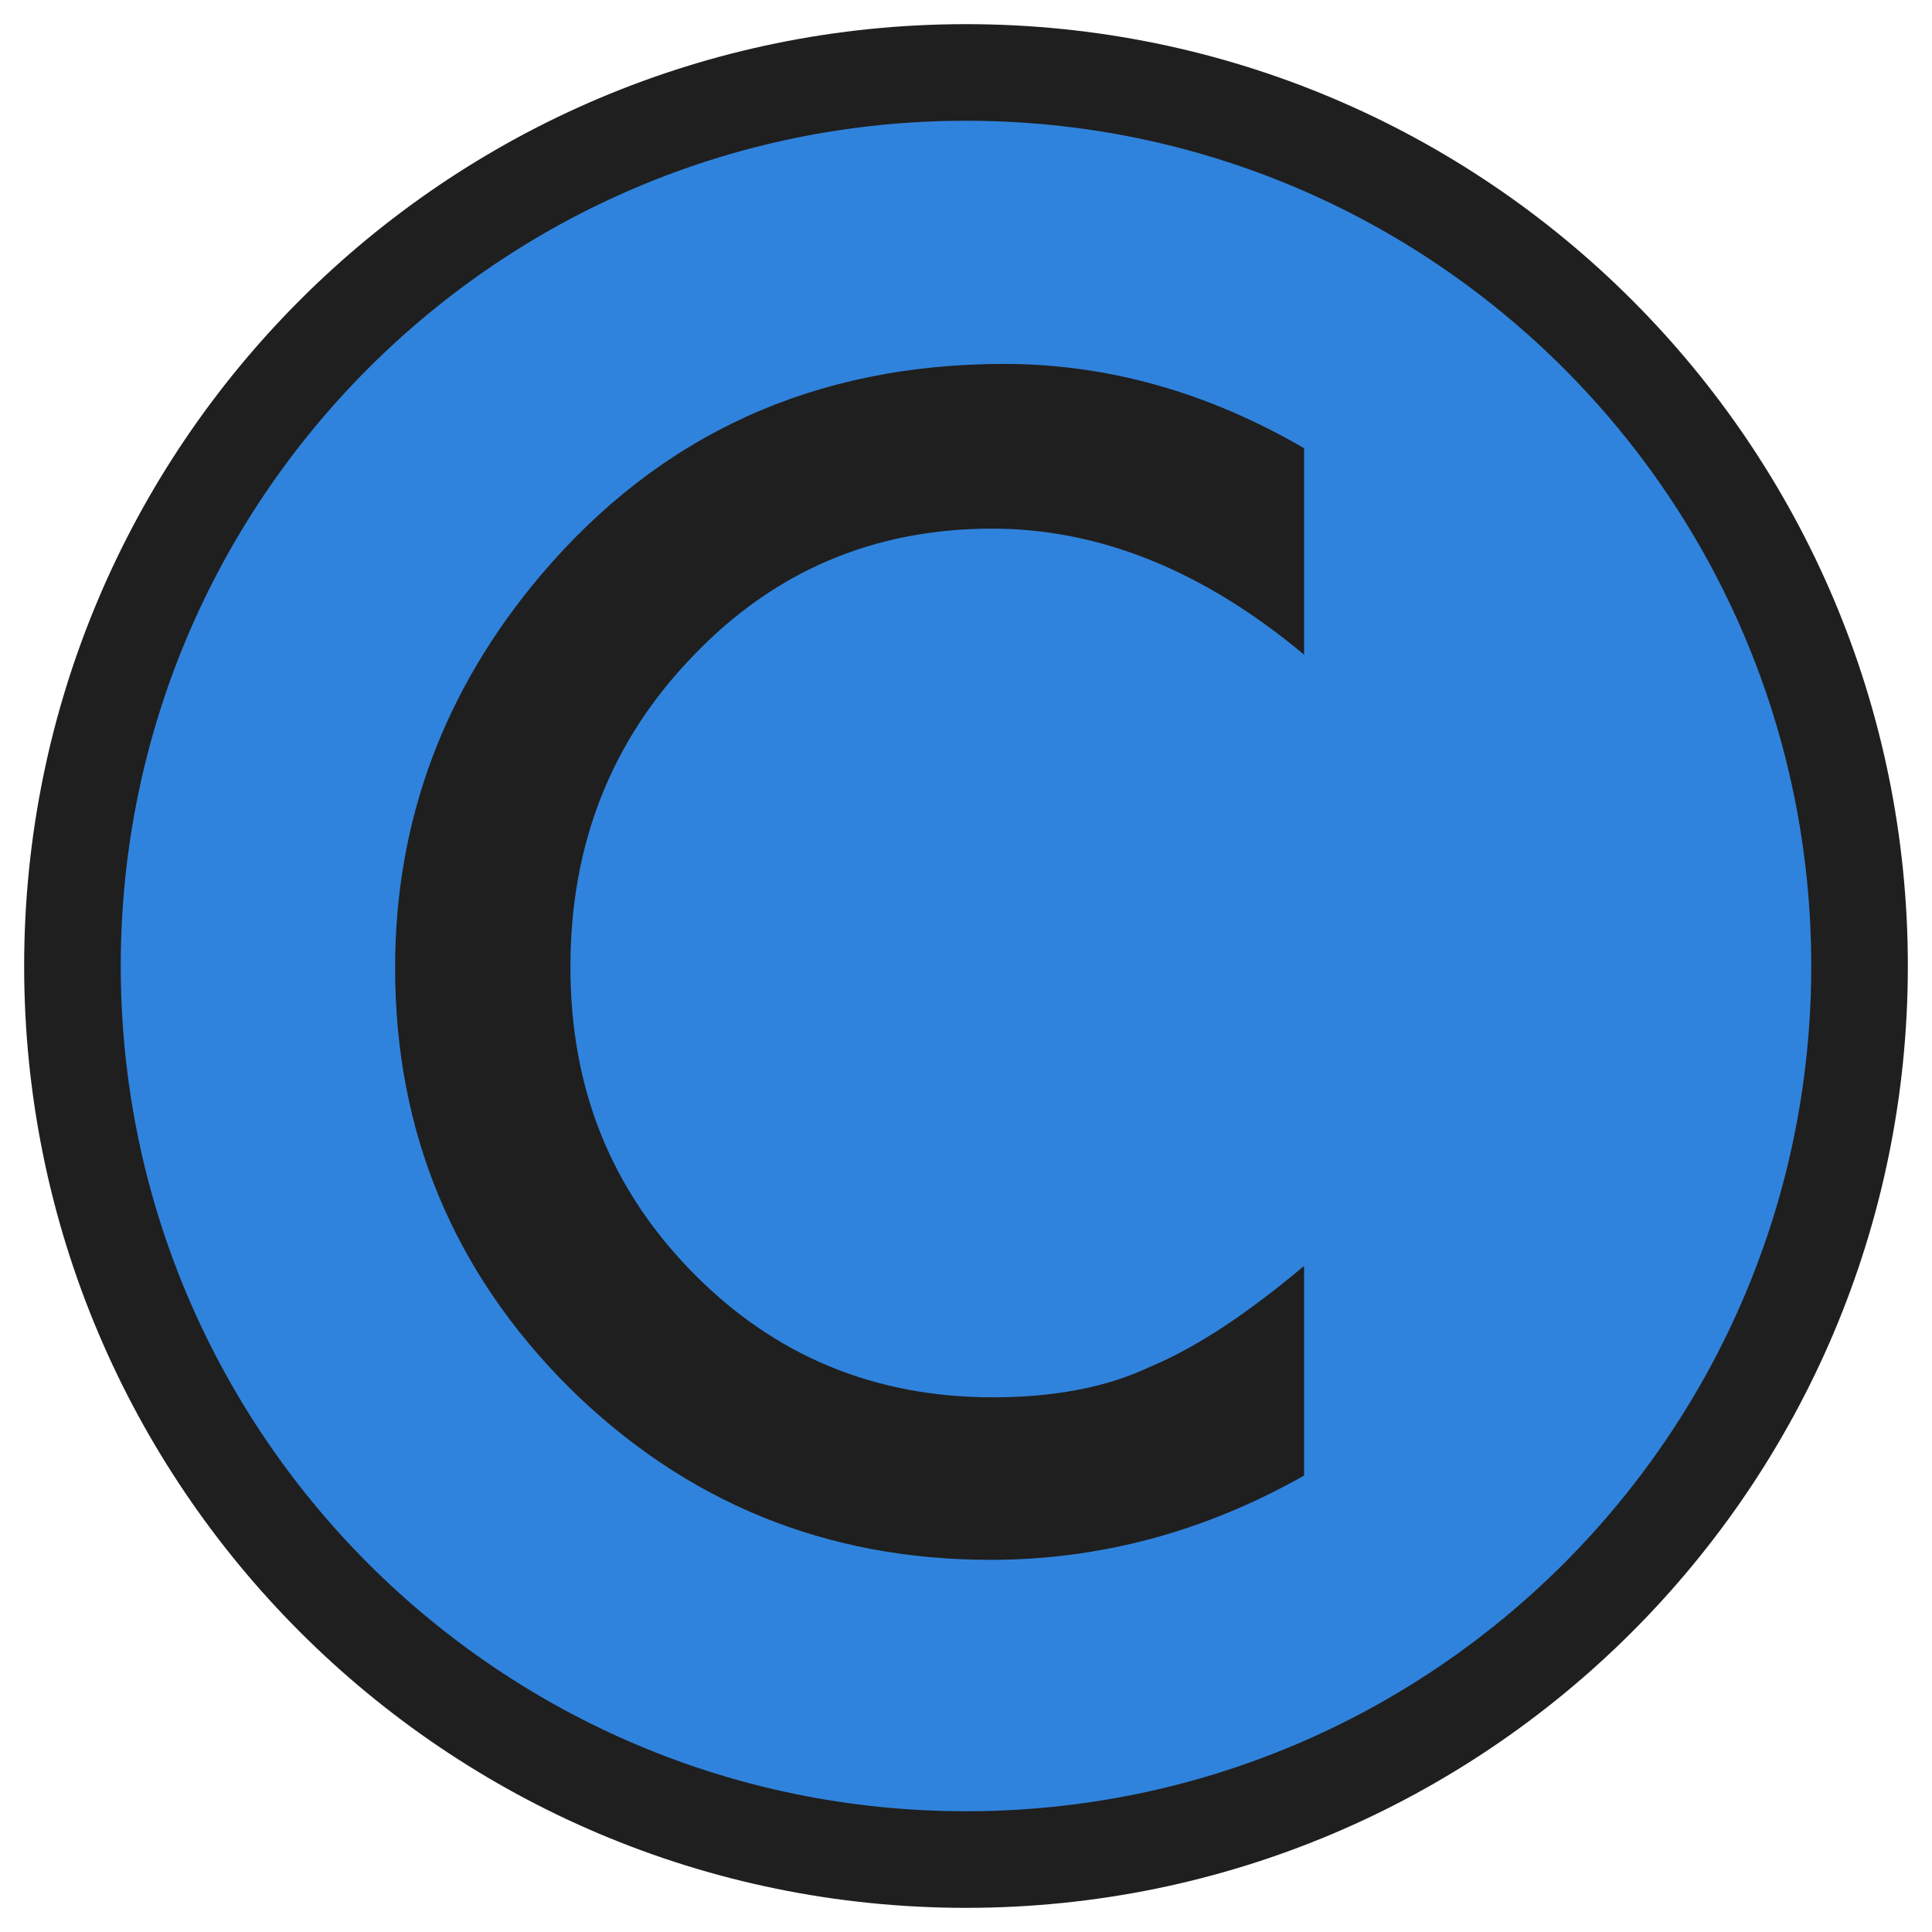
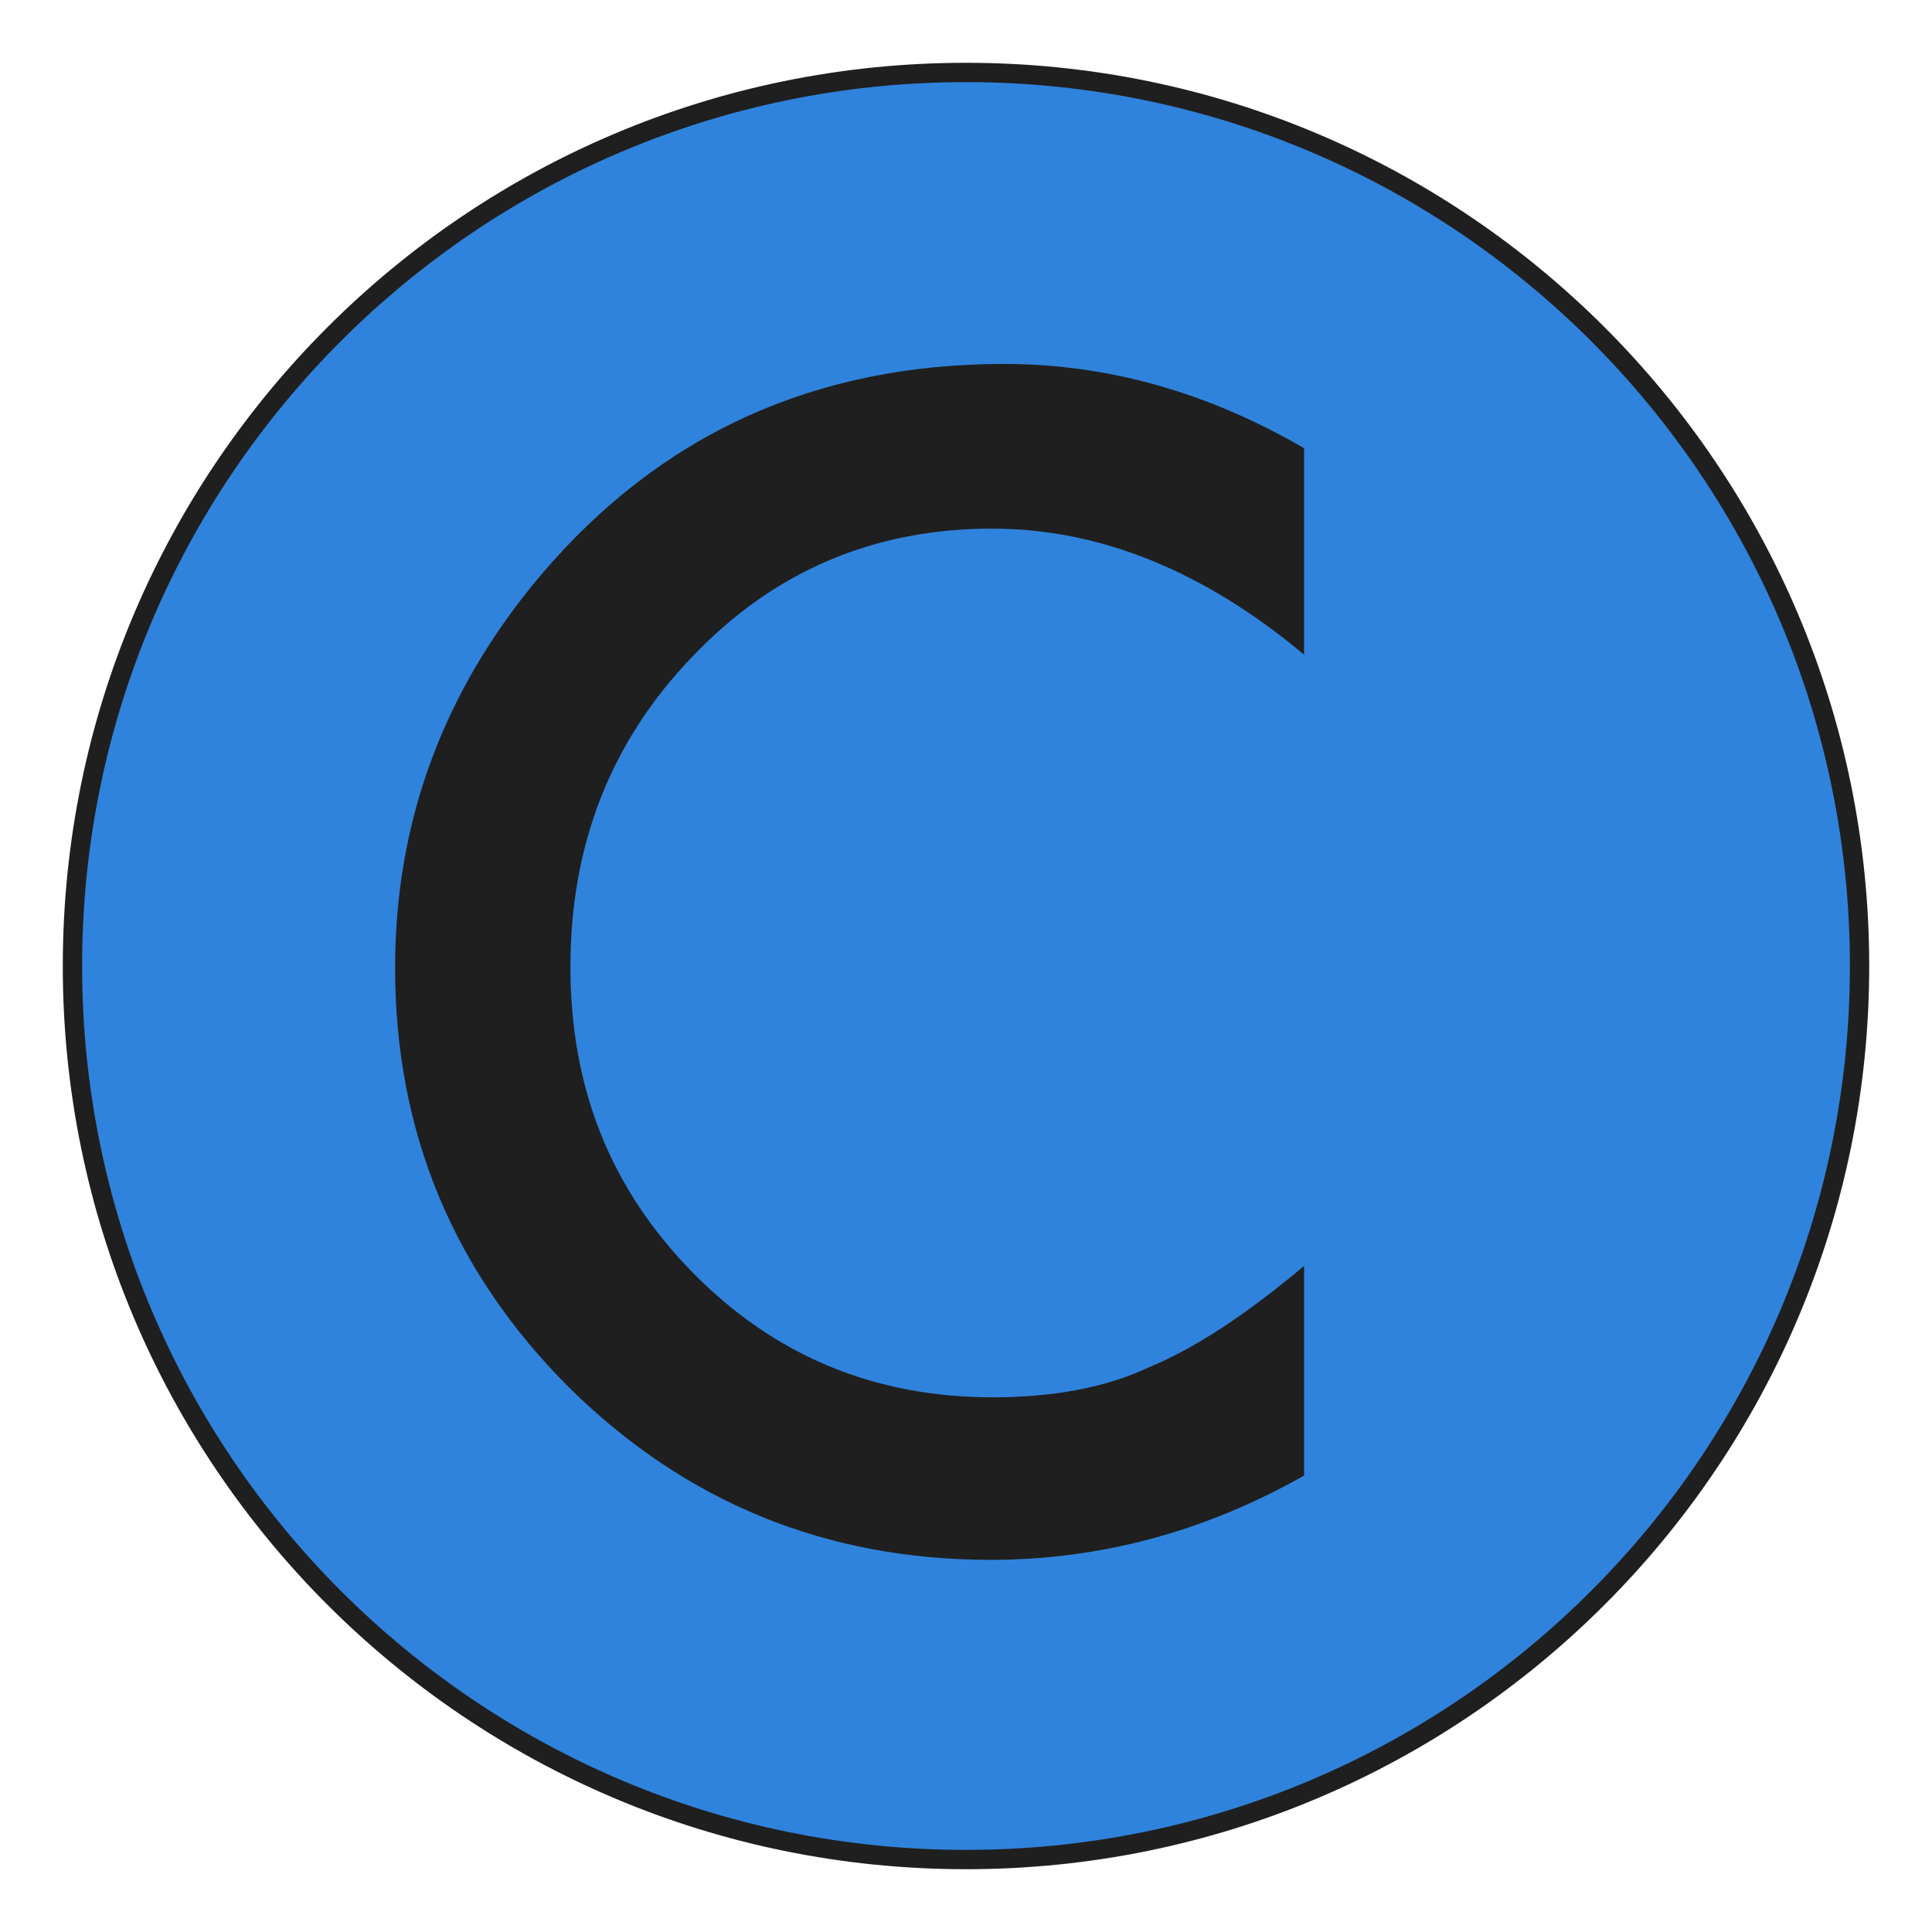
<svg xmlns="http://www.w3.org/2000/svg" width="100" height="100" viewBox="0 0 100 100" fill="none">
  <g id="C-v 1">
    <g id="rond seul">
-       <path id="Vector" d="M50 96.25C75.543 96.25 96.25 75.543 96.25 50C96.25 24.457 75.543 3.75 50 3.75C24.457 3.75 3.75 24.457 3.75 50C3.75 75.543 24.457 96.25 50 96.25Z" fill="#3083DC" stroke="#1F1F1F" stroke-width="5" stroke-miterlimit="10" />
+       <path id="Vector" d="M50 96.25C75.543 96.25 96.25 75.543 96.25 50C96.25 24.457 75.543 3.75 50 3.75C24.457 3.75 3.75 24.457 3.75 50C3.75 75.543 24.457 96.25 50 96.25Z" fill="#3083DC" stroke="#1F1F1F" strokeWidth="5" strokeMiterlimit="10" />
      <path id="Vector_2" d="M67.5 23.225V33.887C62.3 29.537 56.913 27.362 51.35 27.362C45.225 27.362 40.062 29.562 35.862 33.962C31.637 38.337 29.525 43.7 29.525 50.037C29.525 56.375 31.637 61.575 35.862 65.875C40.087 70.175 45.263 72.325 51.388 72.325C54.55 72.325 57.25 71.812 59.462 70.775C60.7 70.262 61.975 69.562 63.312 68.687C64.638 67.812 66.037 66.75 67.5 65.525V76.375C62.35 79.287 56.938 80.737 51.275 80.737C42.75 80.737 35.475 77.762 29.45 71.812C23.45 65.812 20.45 58.575 20.45 50.1C20.45 42.5 22.962 35.725 27.988 29.775C34.163 22.487 42.163 18.837 51.975 18.837C57.325 18.837 62.513 20.3 67.5 23.2V23.225Z" fill="#1F1F1F" />
    </g>
  </g>
</svg>
